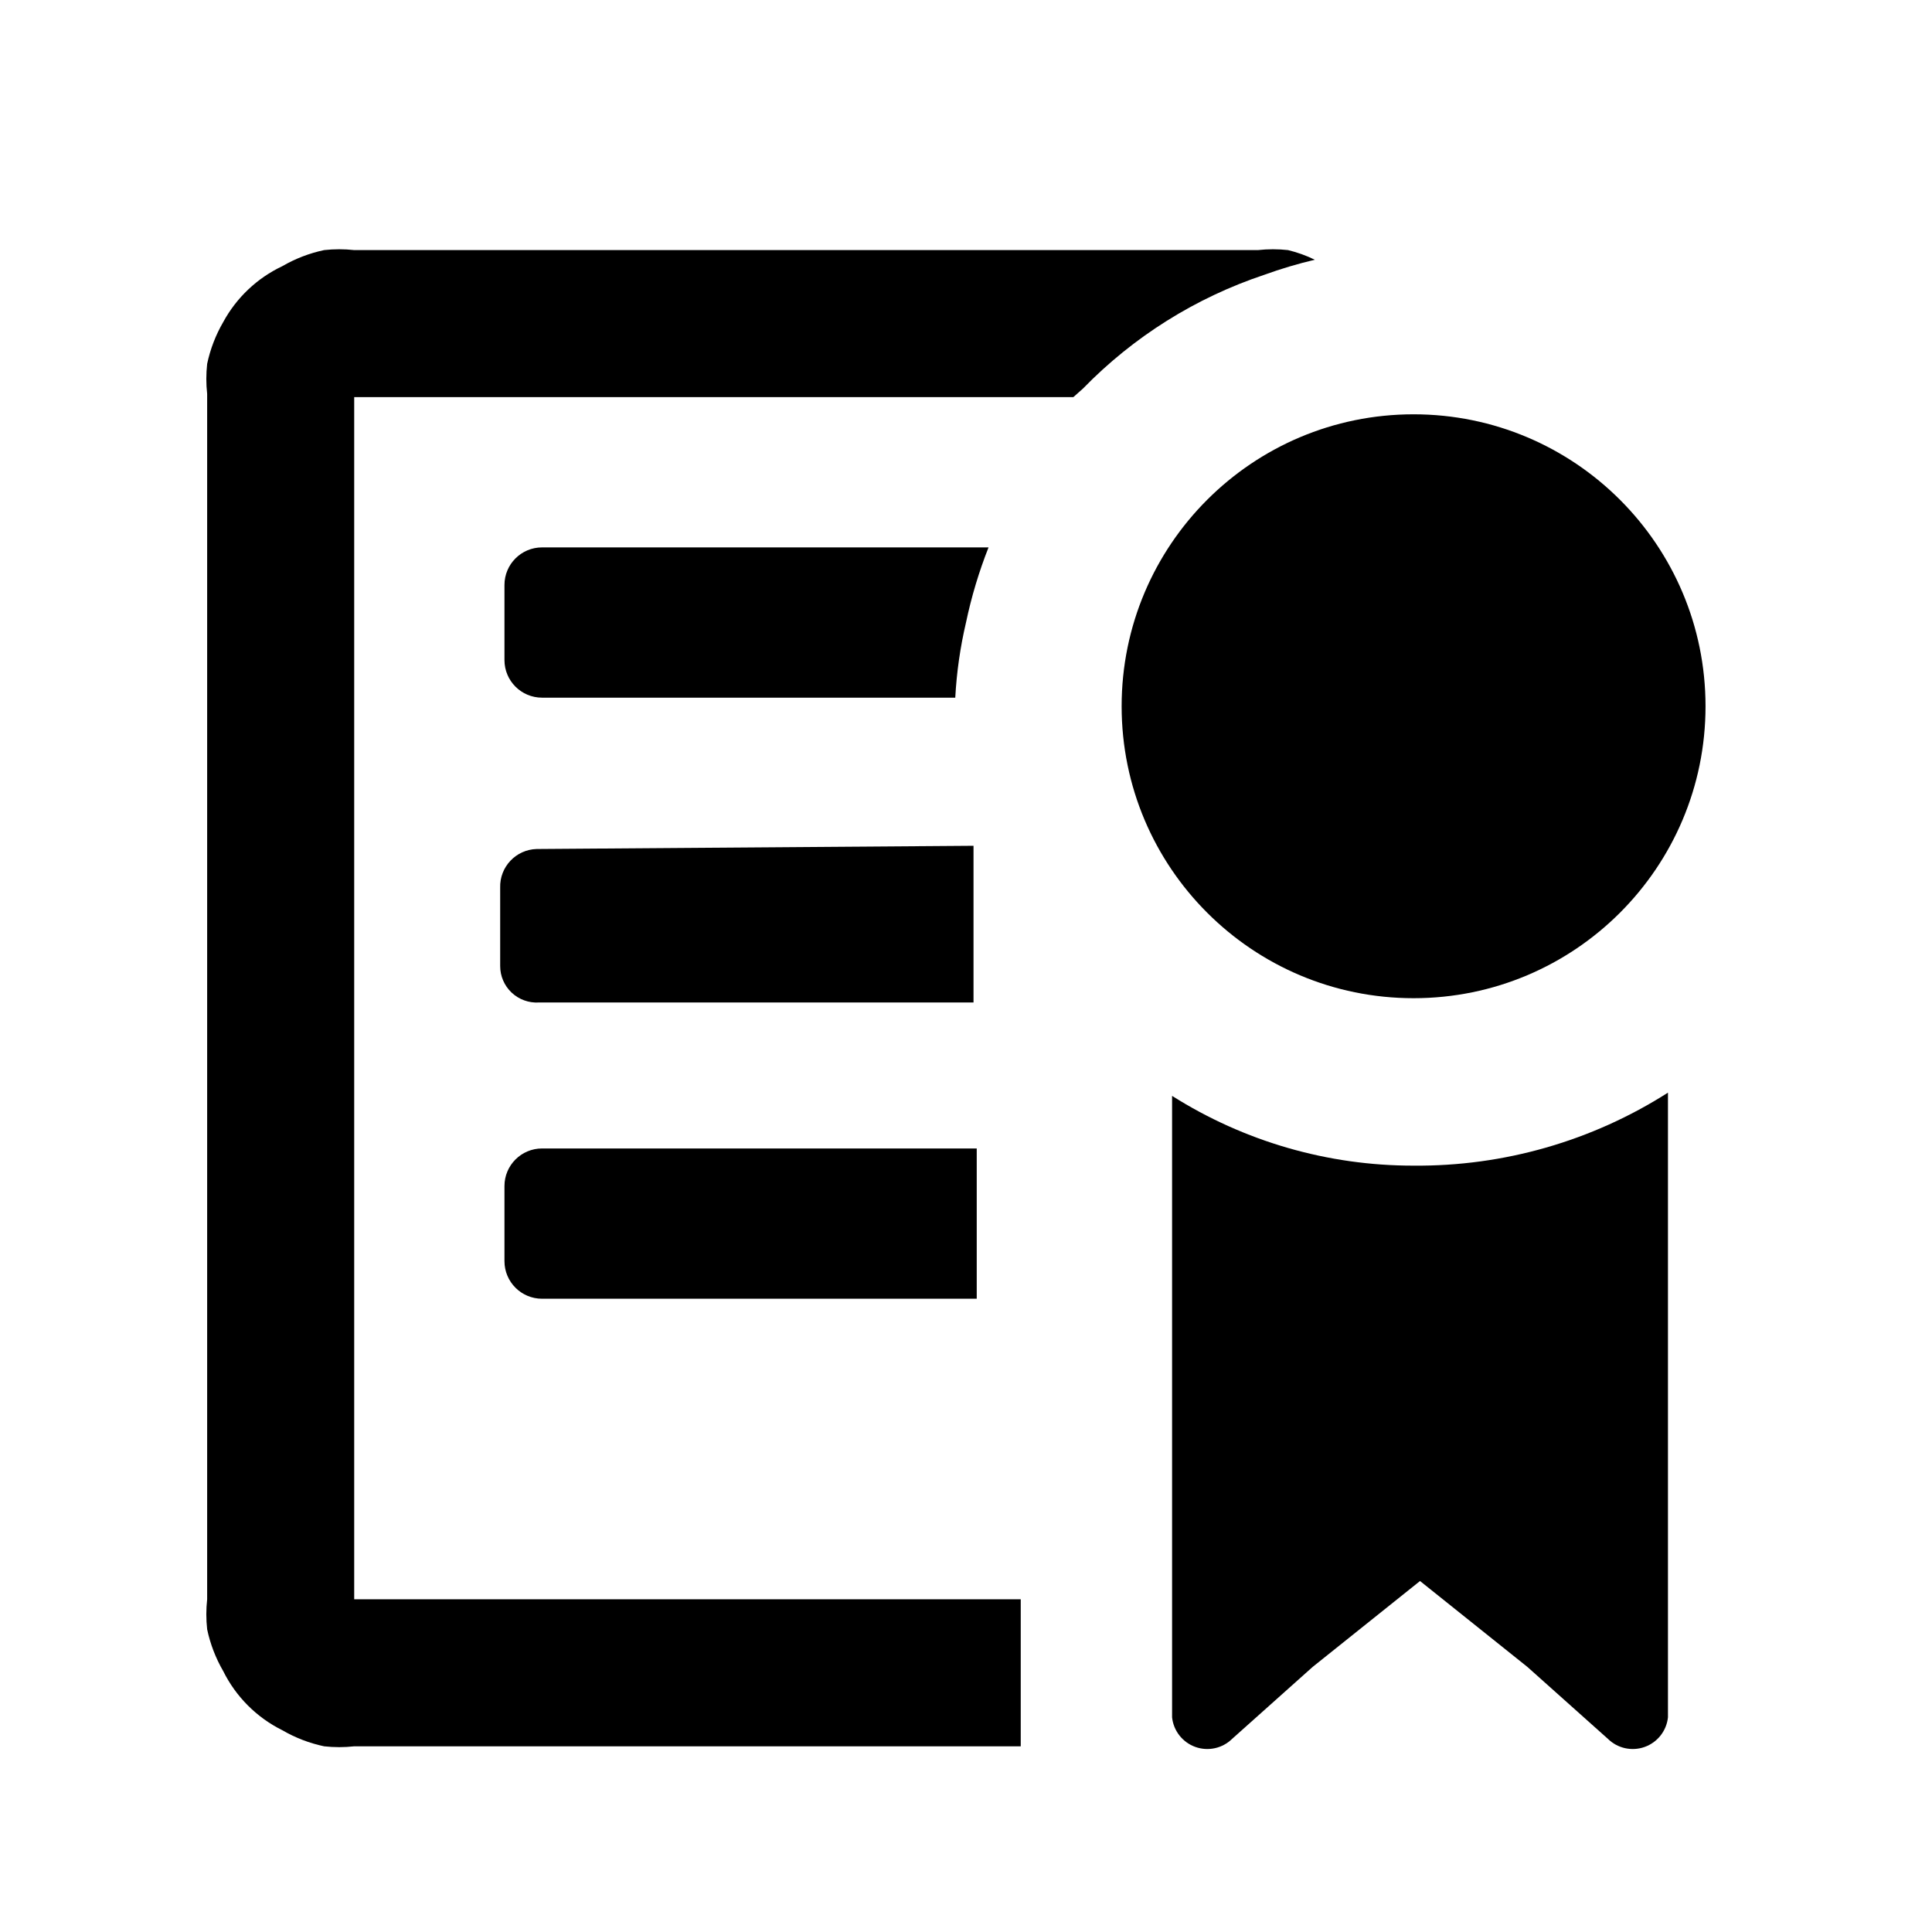
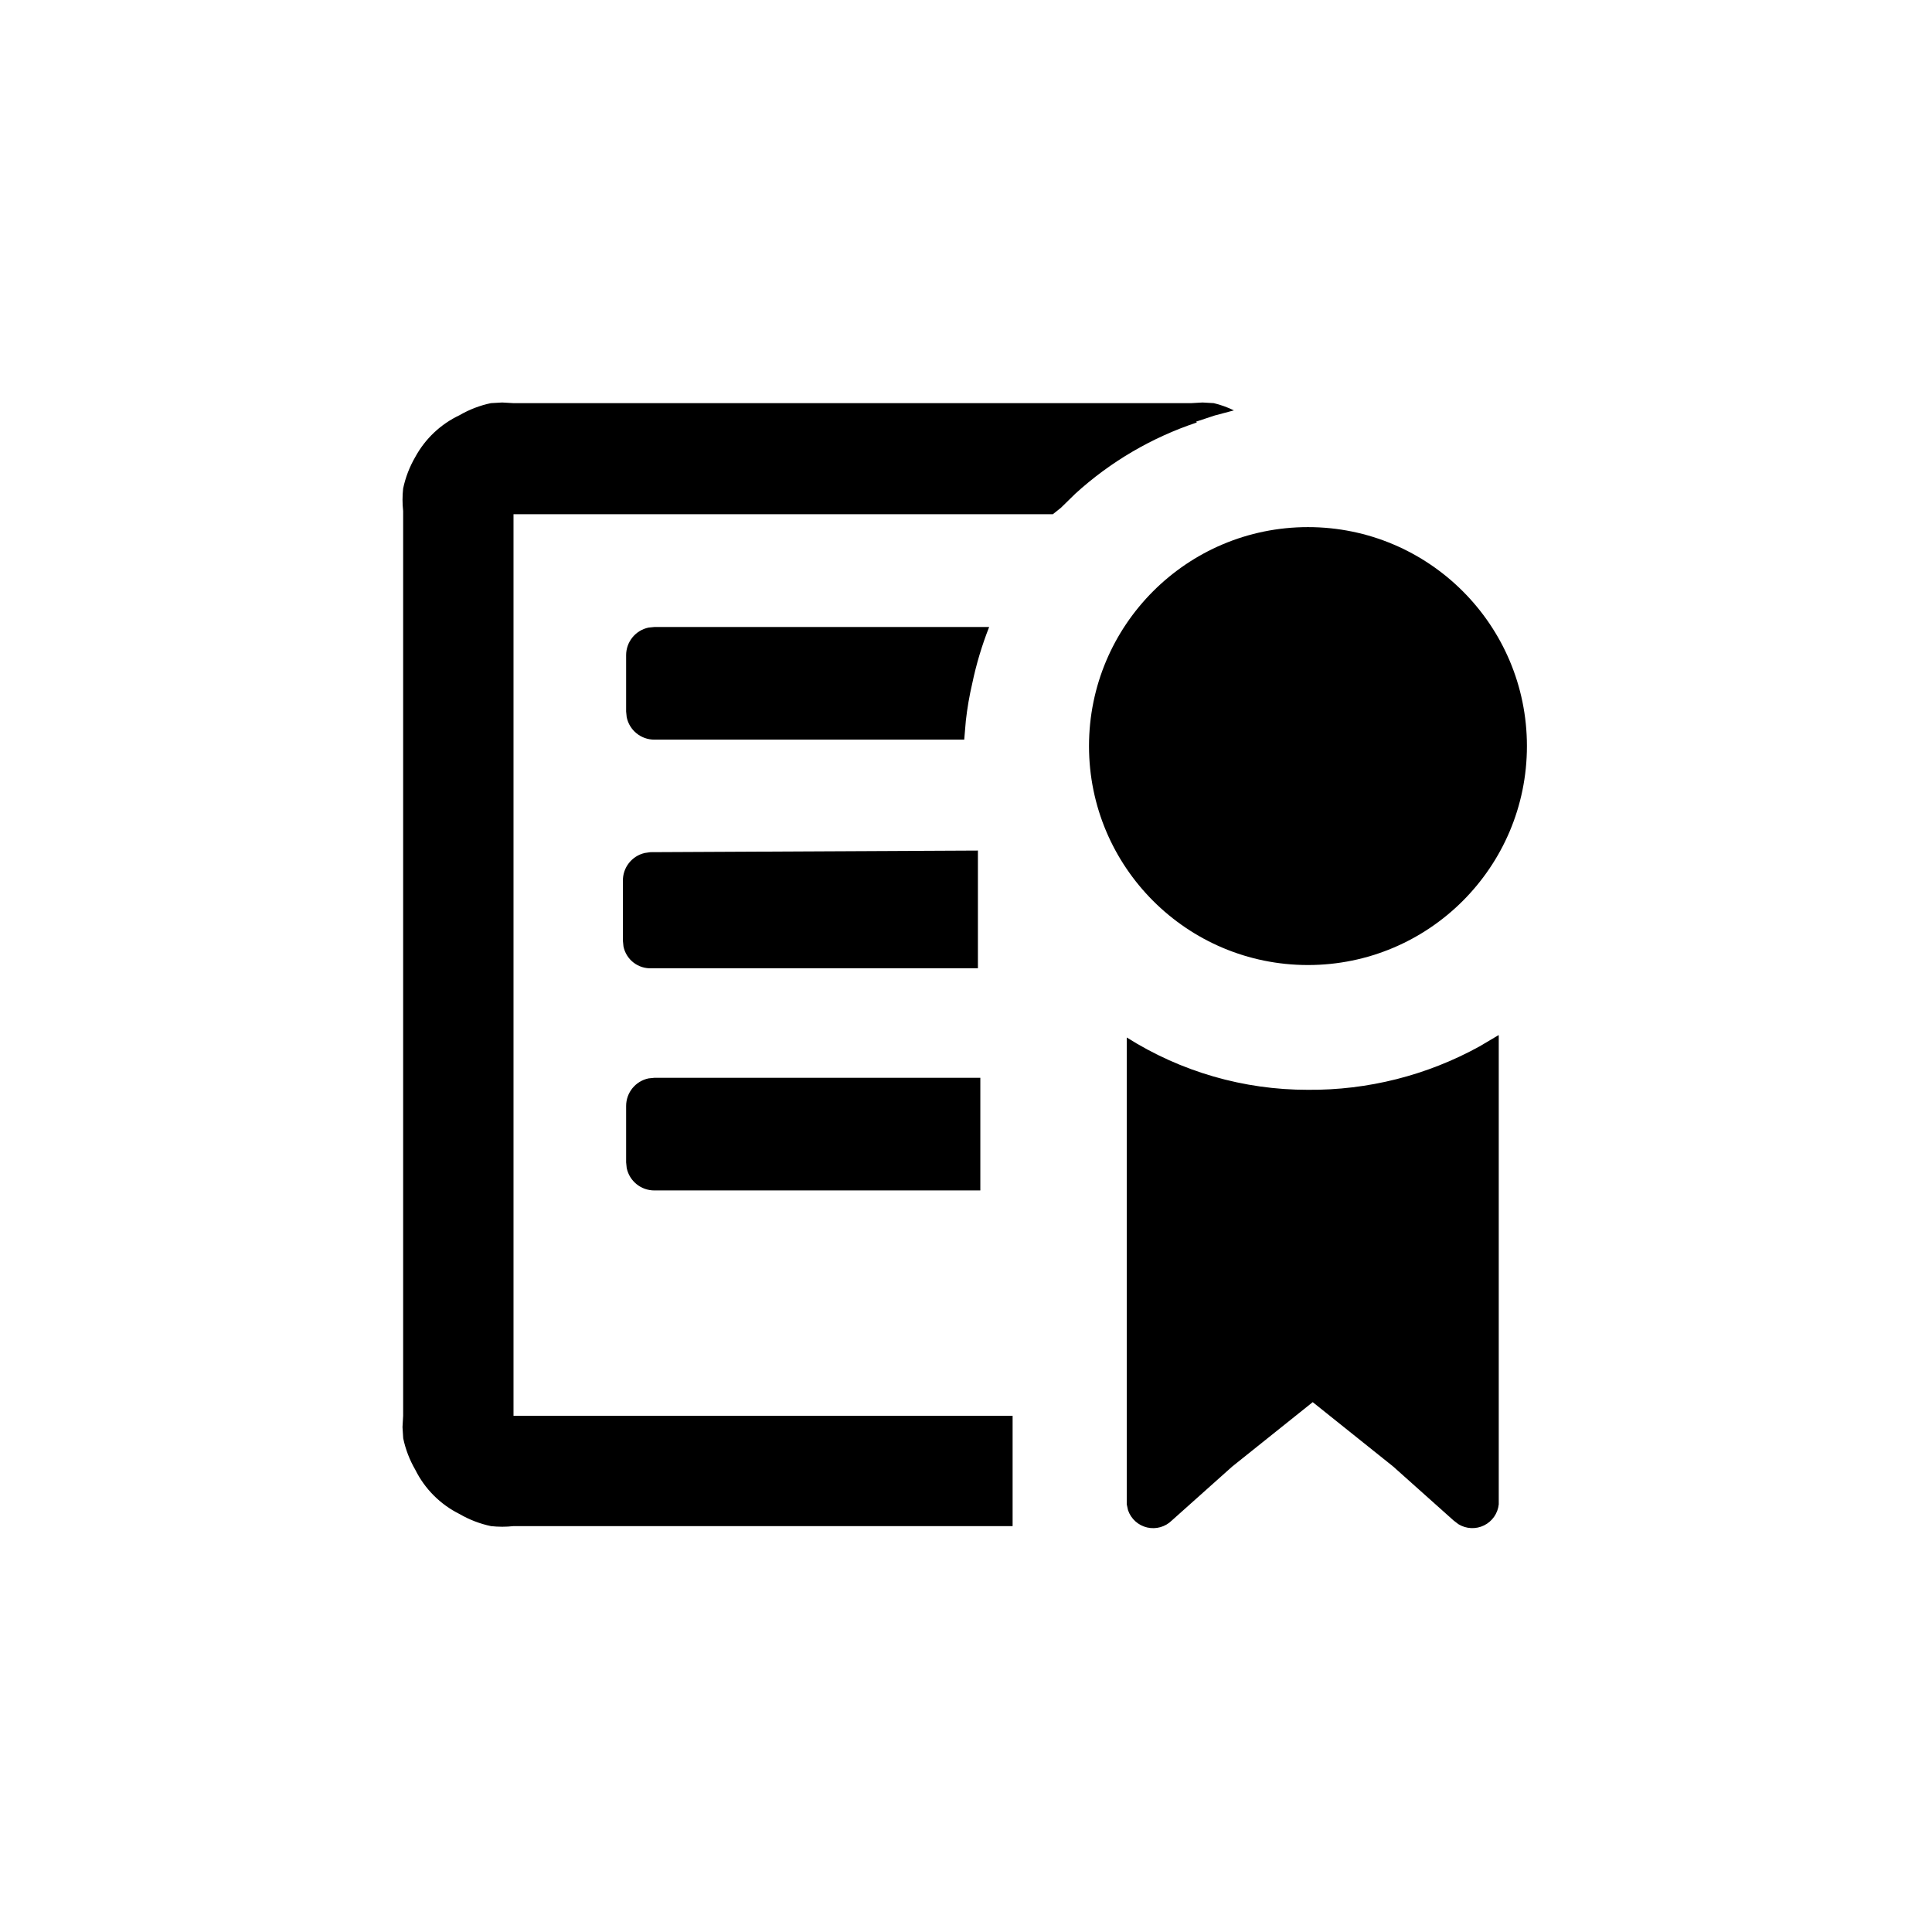
- <svg xmlns="http://www.w3.org/2000/svg" id="Layer_2" data-name="Layer 2" viewBox="0 0 18 18">
-   <defs>
-     <style>.black-icon{fill:#000}</style>
-   </defs>
-   <circle class="black-icon" cx="13.17" cy="6.58" r="2.72" />
-   <path class="black-icon" d="M13.17 10.86a4.2 4.2 0 01-2.25-.65V16a.33.33 0 00.56.2l.75-.67 1-.8 1 .8.75.67a.33.33 0 00.56-.2v-5.82a4.34 4.34 0 01-2.37.68zm0 1.94zM4.7 5.45v.7a.35.35 0 00.35.35H8.9a4 4 0 01.1-.7 4.33 4.33 0 01.21-.7H5.05a.35.35 0 00-.35.35z" />
-   <path class="black-icon" d="M11.78 2.56a4.19 4.19 0 01.47-.14 1.22 1.22 0 00-.25-.09 1.27 1.27 0 00-.28 0H3.3a1.27 1.27 0 00-.28 0 1.32 1.32 0 00-.39.15 1.22 1.22 0 00-.55.52 1.32 1.32 0 00-.15.39 1.27 1.27 0 000 .28V14.9a1.27 1.27 0 000 .28 1.32 1.32 0 00.15.39 1.22 1.22 0 00.55.55 1.32 1.32 0 00.39.15 1.27 1.27 0 00.28 0h6.21V14.9H3.3V3.7H10l.09-.08a4.22 4.22 0 011.69-1.06z" />
-   <path class="black-icon" d="M5 7.91a.35.35 0 00-.34.36V9a.34.34 0 00.36.34h4.05V7.88zm.05 2.79a.35.35 0 00-.35.35v.7a.35.35 0 00.35.35H9.1v-1.4z" />
-   <path id="Rectangle" fill="none" d="M0 0h18v18H0z" />
+ <svg xmlns="http://www.w3.org/2000/svg" height="24" viewBox="0 0 24 24" width="24">
+   <path d="M0 0h24v24H0V0z" fill="none" />
+   <path d="M18.618 12.868v5.82a.33.33 0 01-.501.246l-.06-.046-.75-.67-1-.8-1 .8-.75.67a.33.33 0 01-.544-.127l-.016-.073v-5.8a4.2 4.2 0 002.25.65 4.34 4.34 0 002.13-.538l.24-.142zM14.938 5l.14.008a1.22 1.22 0 01.25.09l-.237.063-.233.077.01.01a4.22 4.22 0 00-1.509.884l-.18.176-.1.08h-6.7v11.2h6.2v1.37h-6.2a1.27 1.27 0 01-.28 0 1.32 1.32 0 01-.39-.15 1.22 1.22 0 01-.55-.55 1.32 1.32 0 01-.15-.39L5 17.728l.008-.14V6.348a1.27 1.27 0 010-.28 1.32 1.32 0 01.15-.39 1.22 1.22 0 01.55-.52 1.32 1.32 0 01.39-.15L6.238 5l.14.008h8.42l.14-.008zm-2.76 8.388v1.4h-4.05a.35.35 0 01-.343-.279l-.007-.07v-.7a.35.35 0 01.279-.343l.07-.007h4.05zm-.03-2.82v1.46h-4.05a.34.34 0 01-.353-.271l-.007-.07v-.74a.35.35 0 01.272-.351l.068-.01 4.07-.02zm4.1-4.02a2.72 2.72 0 010 5.44 2.72 2.72 0 010-5.44zm-3.96 1.24a4.33 4.33 0 00-.21.7 4 4 0 00-.08.465l-.02.235h-3.85a.35.35 0 01-.343-.279l-.007-.07v-.7a.35.35 0 01.279-.343l.07-.007h4.16z" />
</svg>
